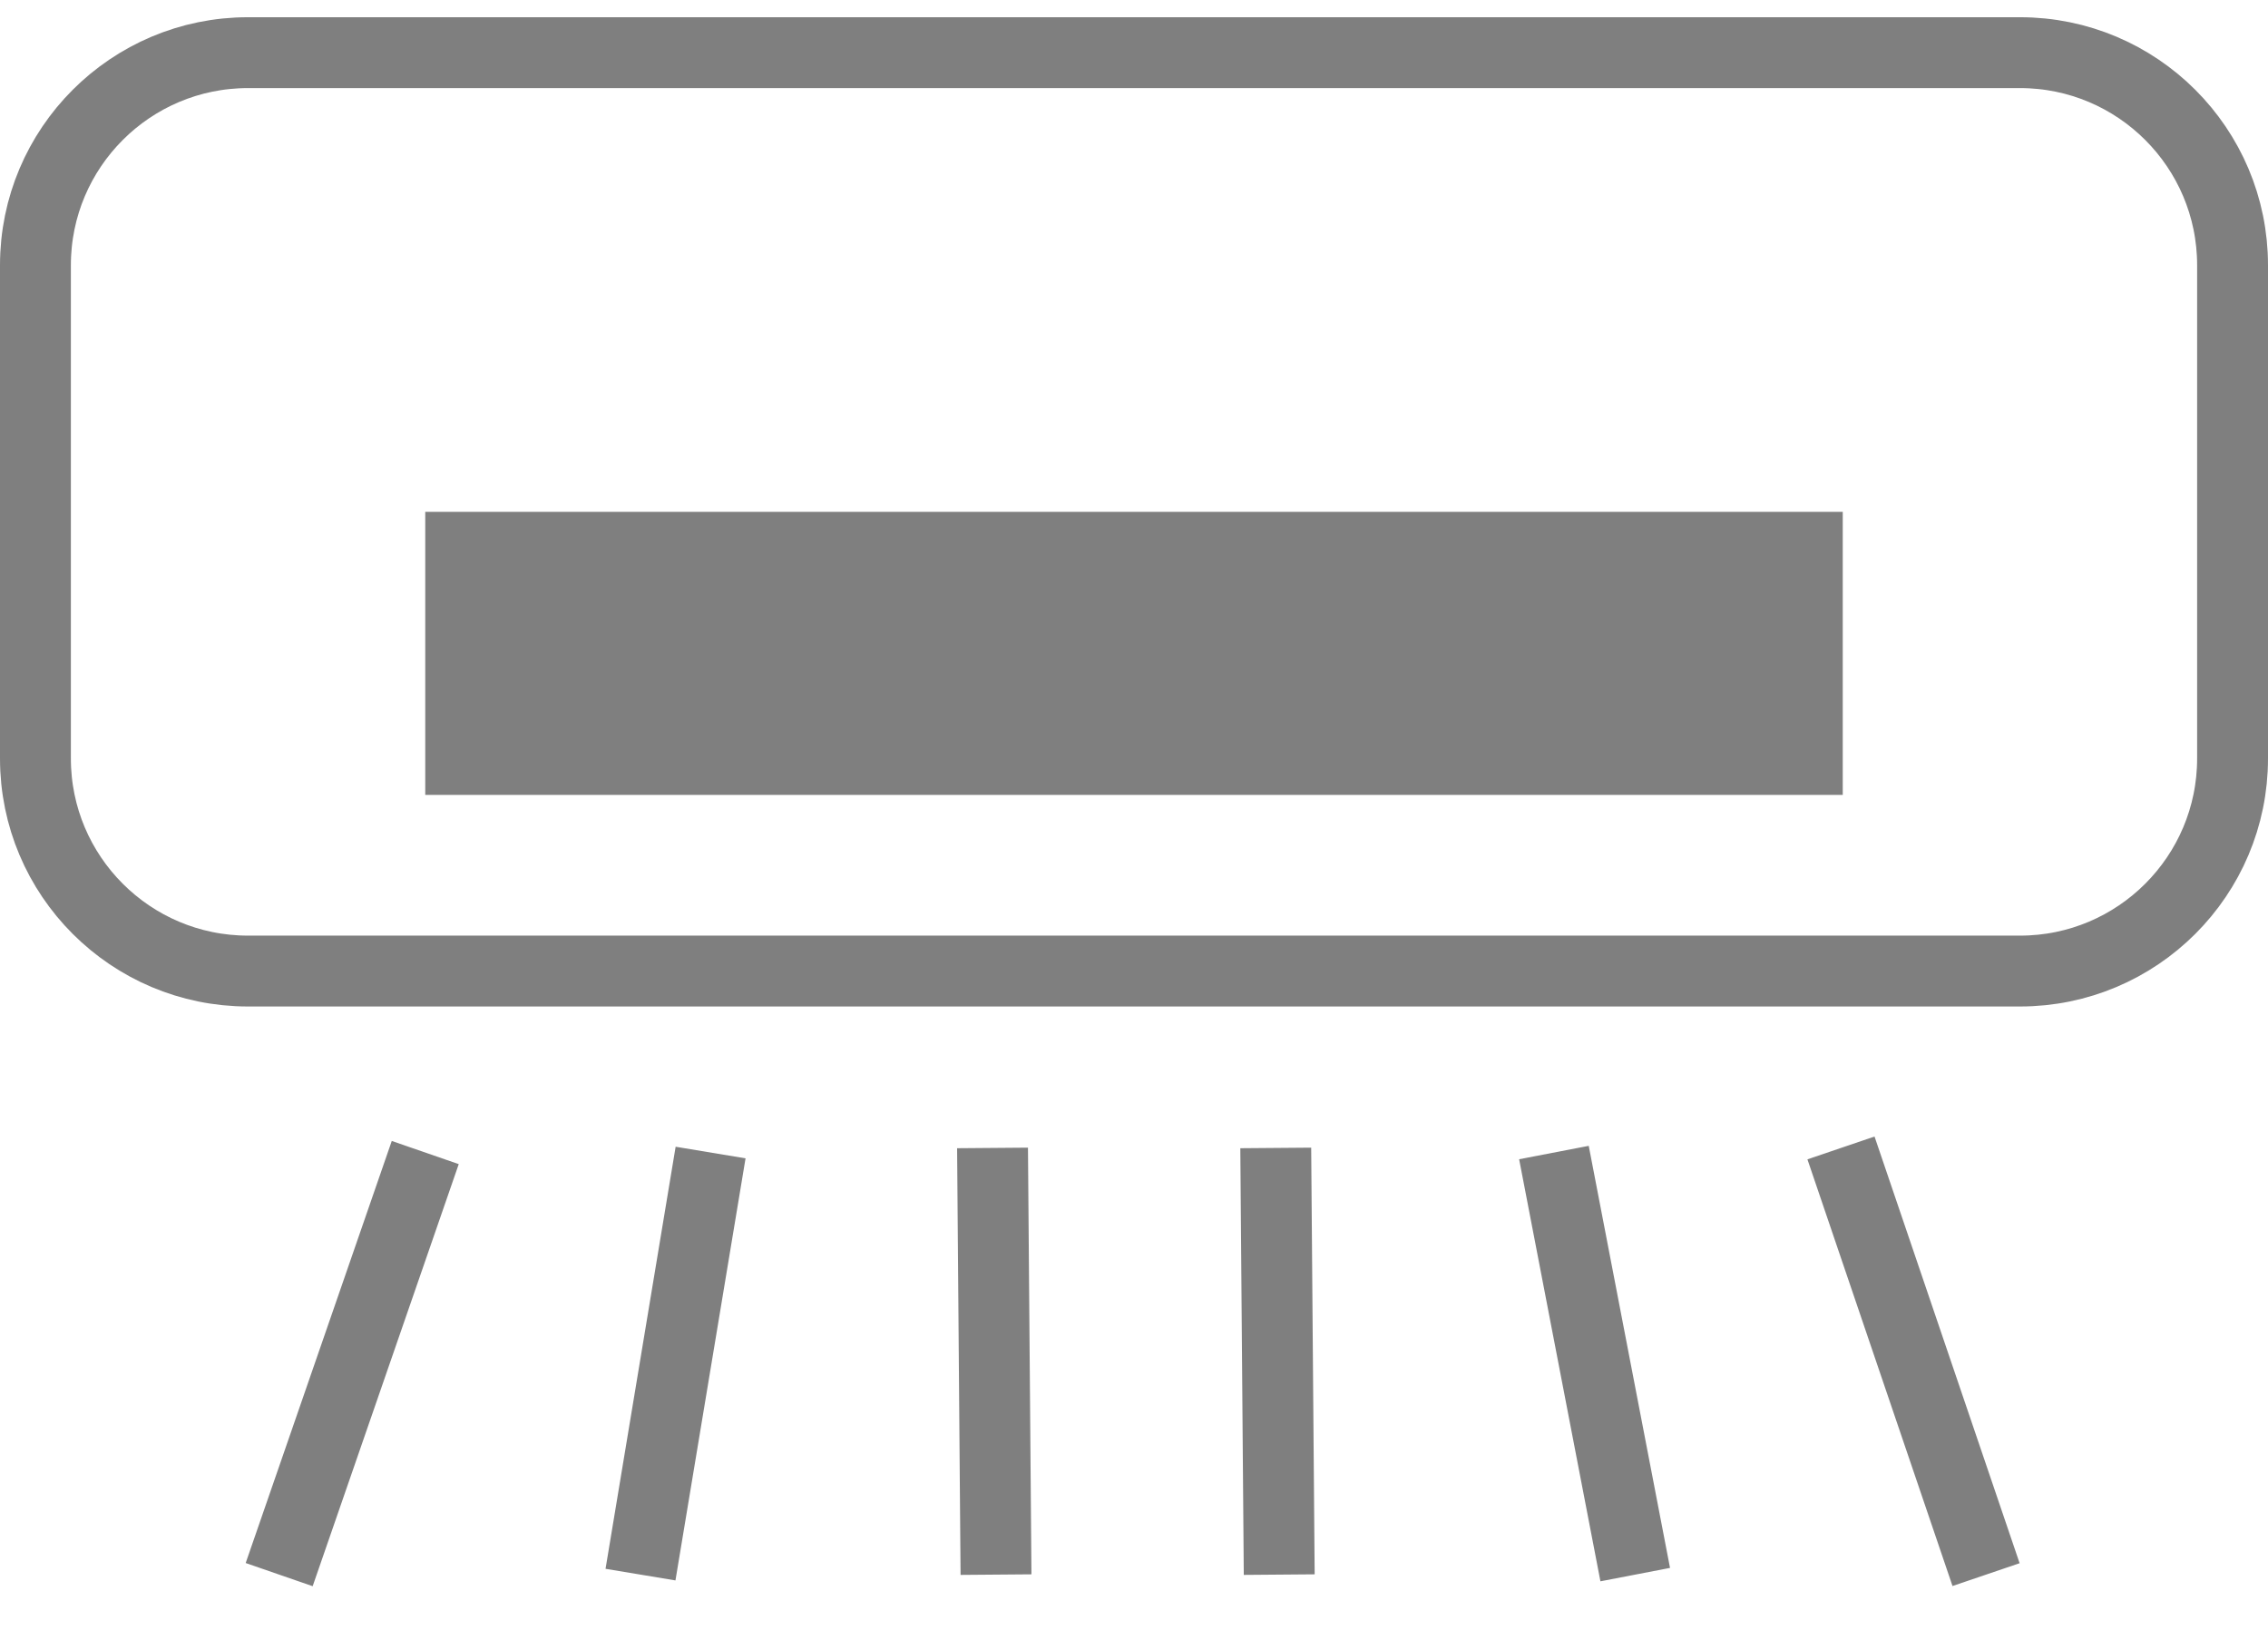
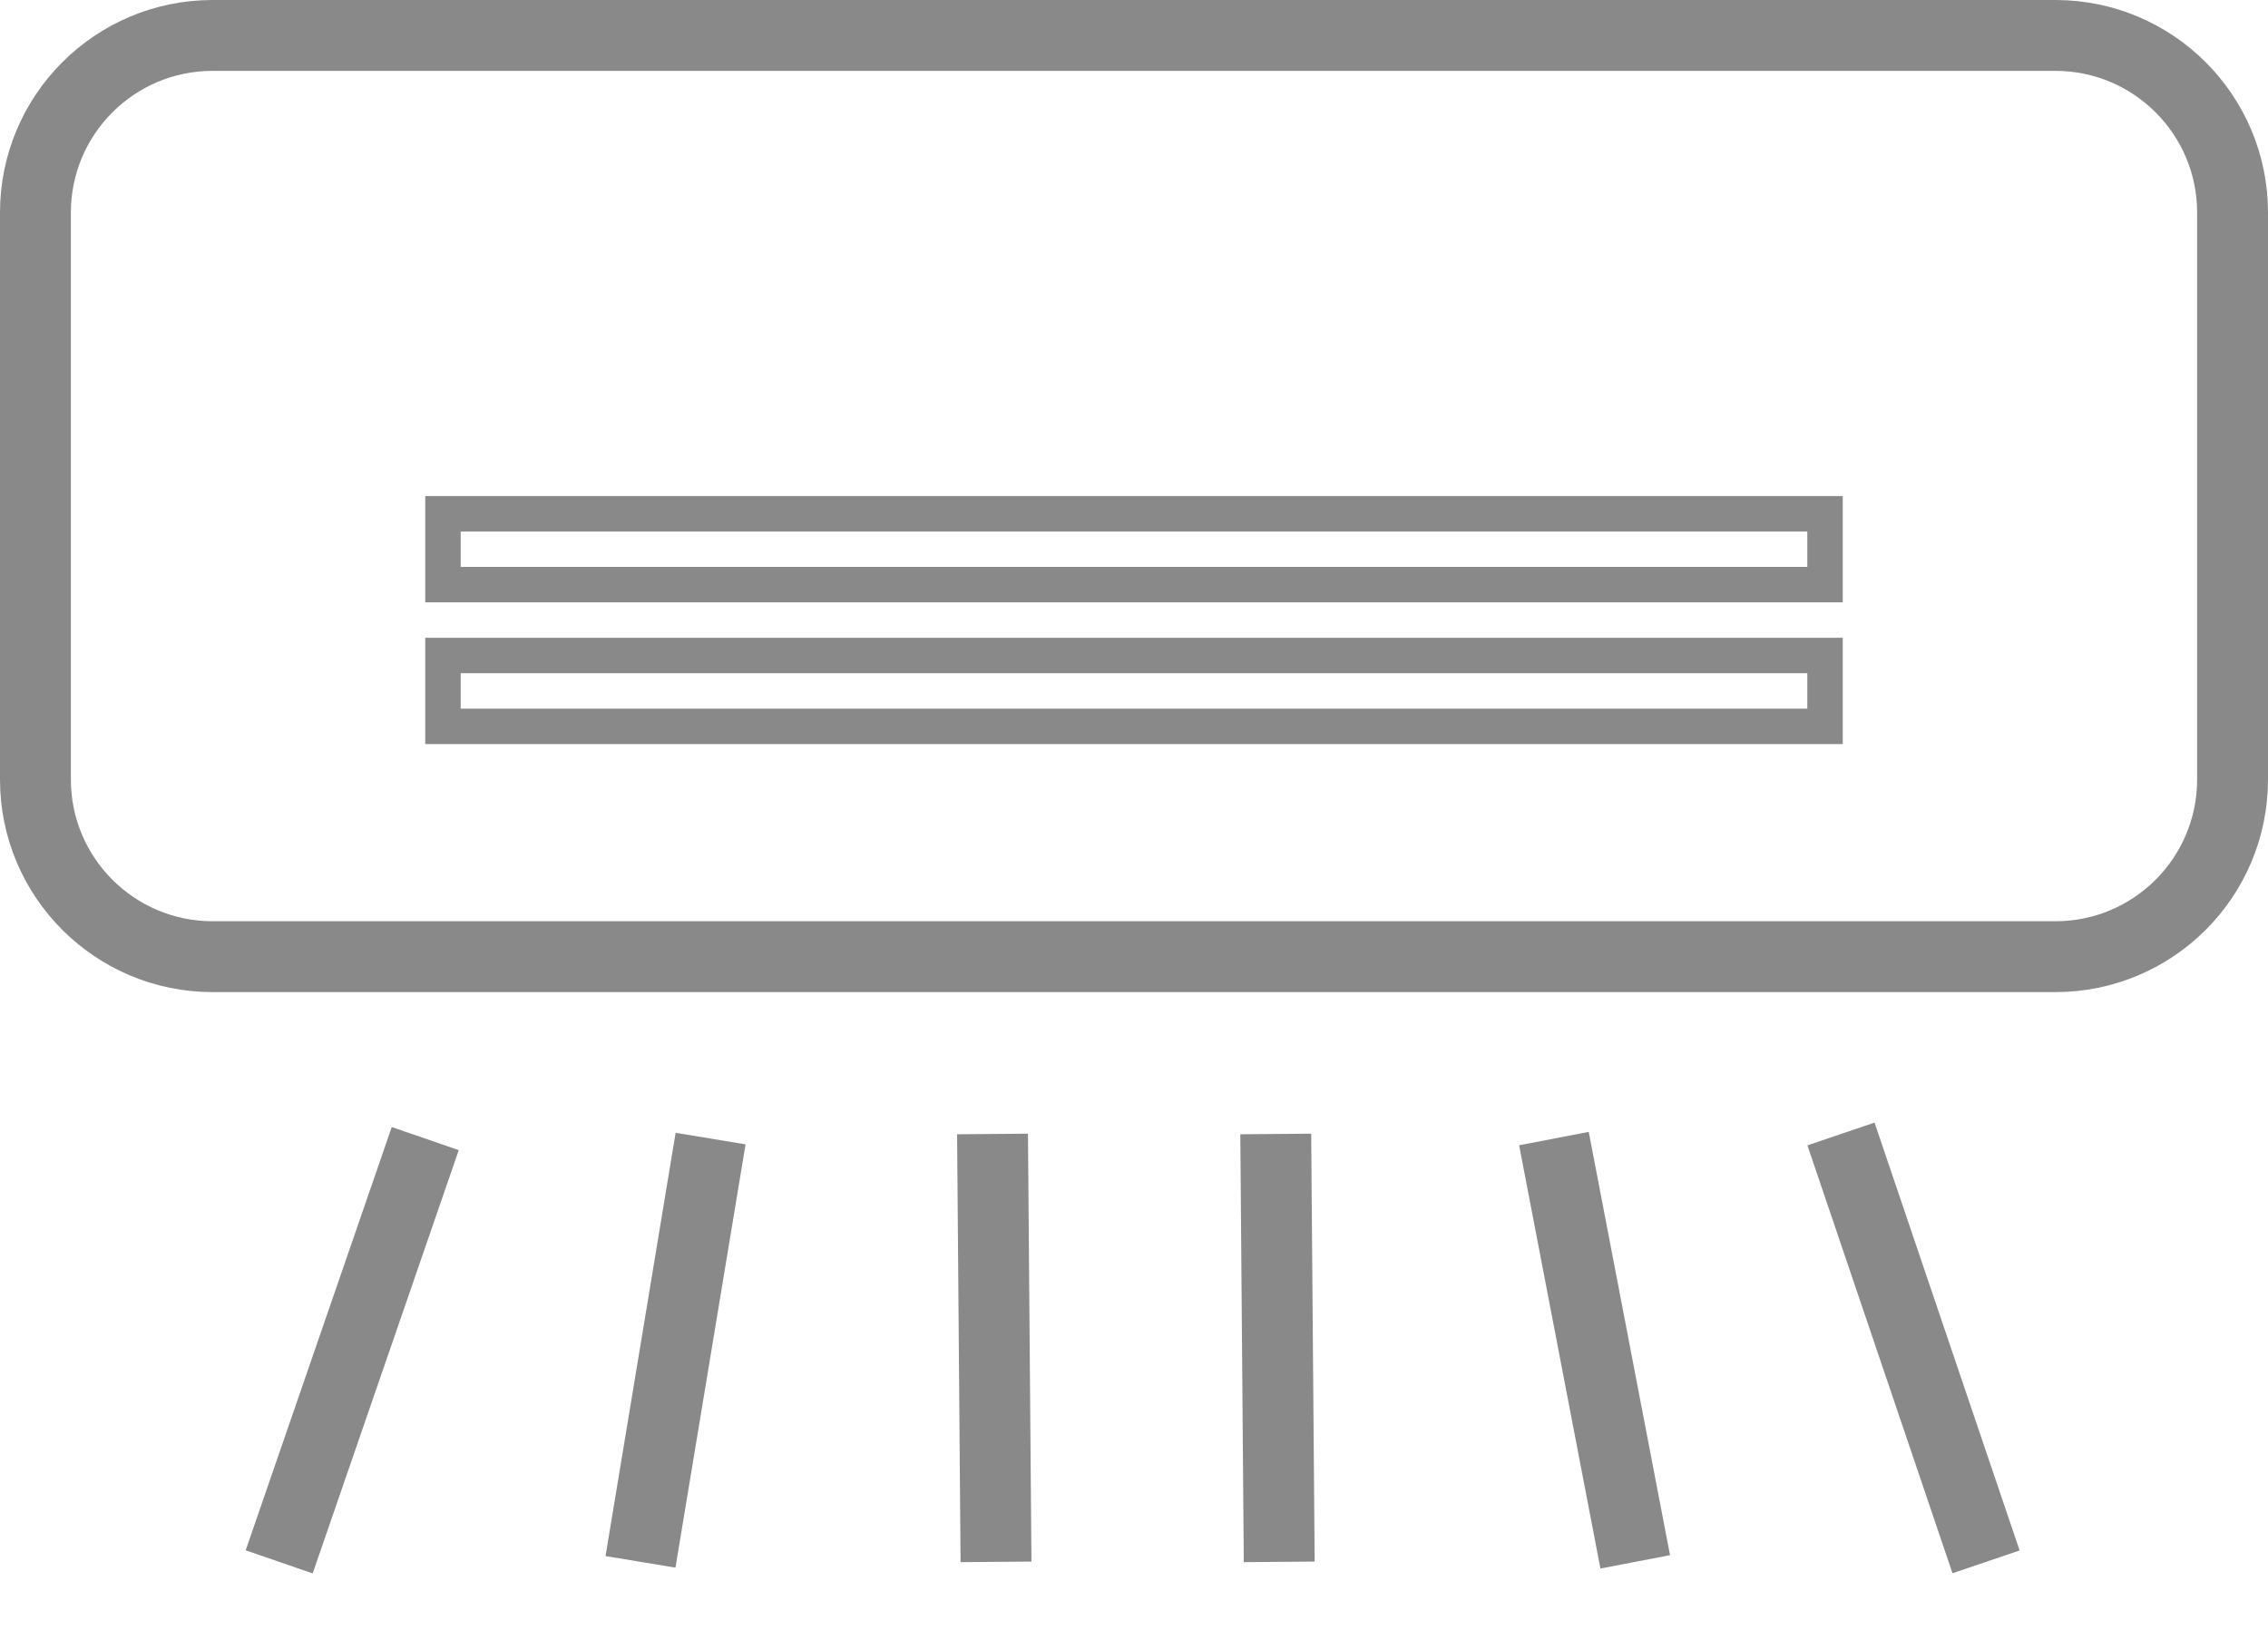
<svg xmlns="http://www.w3.org/2000/svg" width="32" height="23" viewBox="0 0 32 23">
-   <g fill="none" fill-rule="evenodd" stroke="#000" opacity=".5" transform="translate(0 -.753)">
-     <rect width="31" height="12.96" x=".5" y="1.496" rx="3" />
-     <path d="M6.5 8.476h19v1h-19zM6.5 10.47h19v1h-19zM14.004 16.952l.049 6.021M18 16.952l.049 6.021M6 17.017l-2.061 5.956M10.026 17.017l-.989 5.956M21.925 17.017l1.147 5.956M25.975 16.952l2.047 6.021" />
+   <g fill="none" fill-rule="evenodd" stroke="#898989">
+     <rect width="31" height="13" x=".5" y=".5" rx="2.5" />
+     <path stroke-width=".5" d="M6.25 7.25H25.75V8.25H6.25zM6.25 9.25H25.75V10.25H6.25z" />
+     <path d="M14.004 16.002L14.053 22.04M18 16.002L18.049 22.04M6 16.067L3.939 22.04M10.026 16.067L9.037 22.04M21.925 16.067L23.072 22.04M25.975 16.002L28.022 22.04" />
  </g>
</svg>
